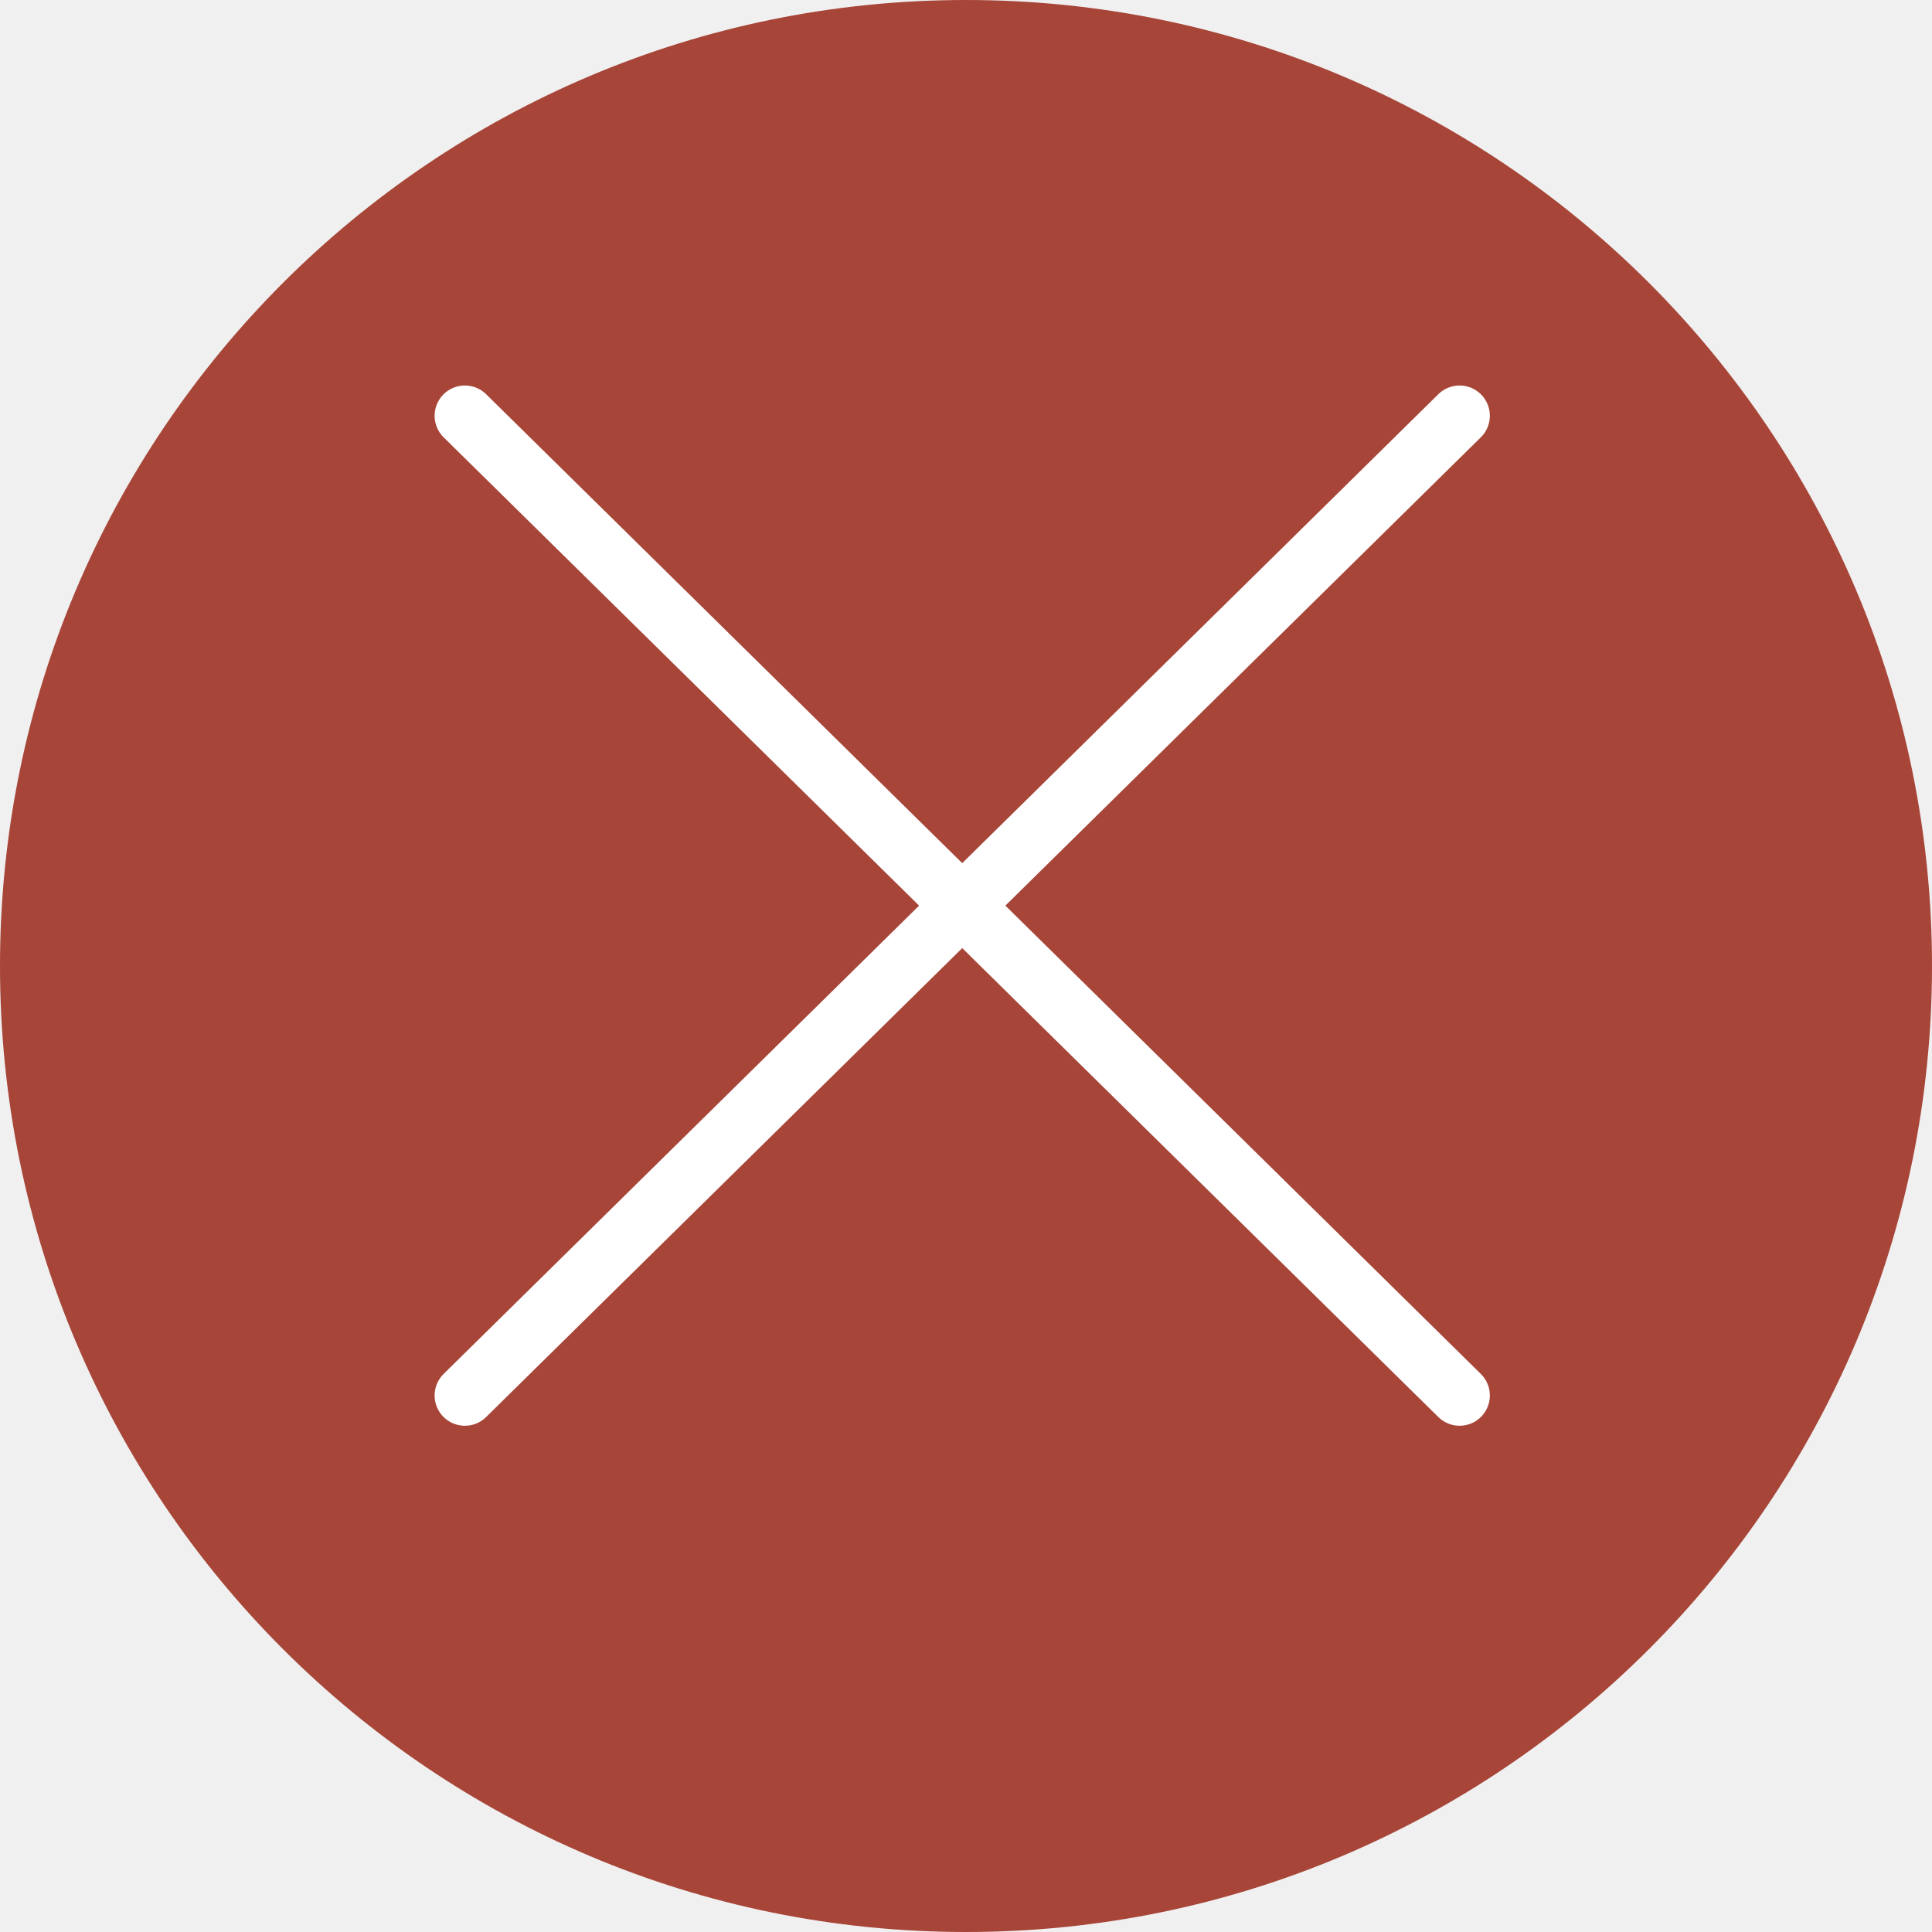
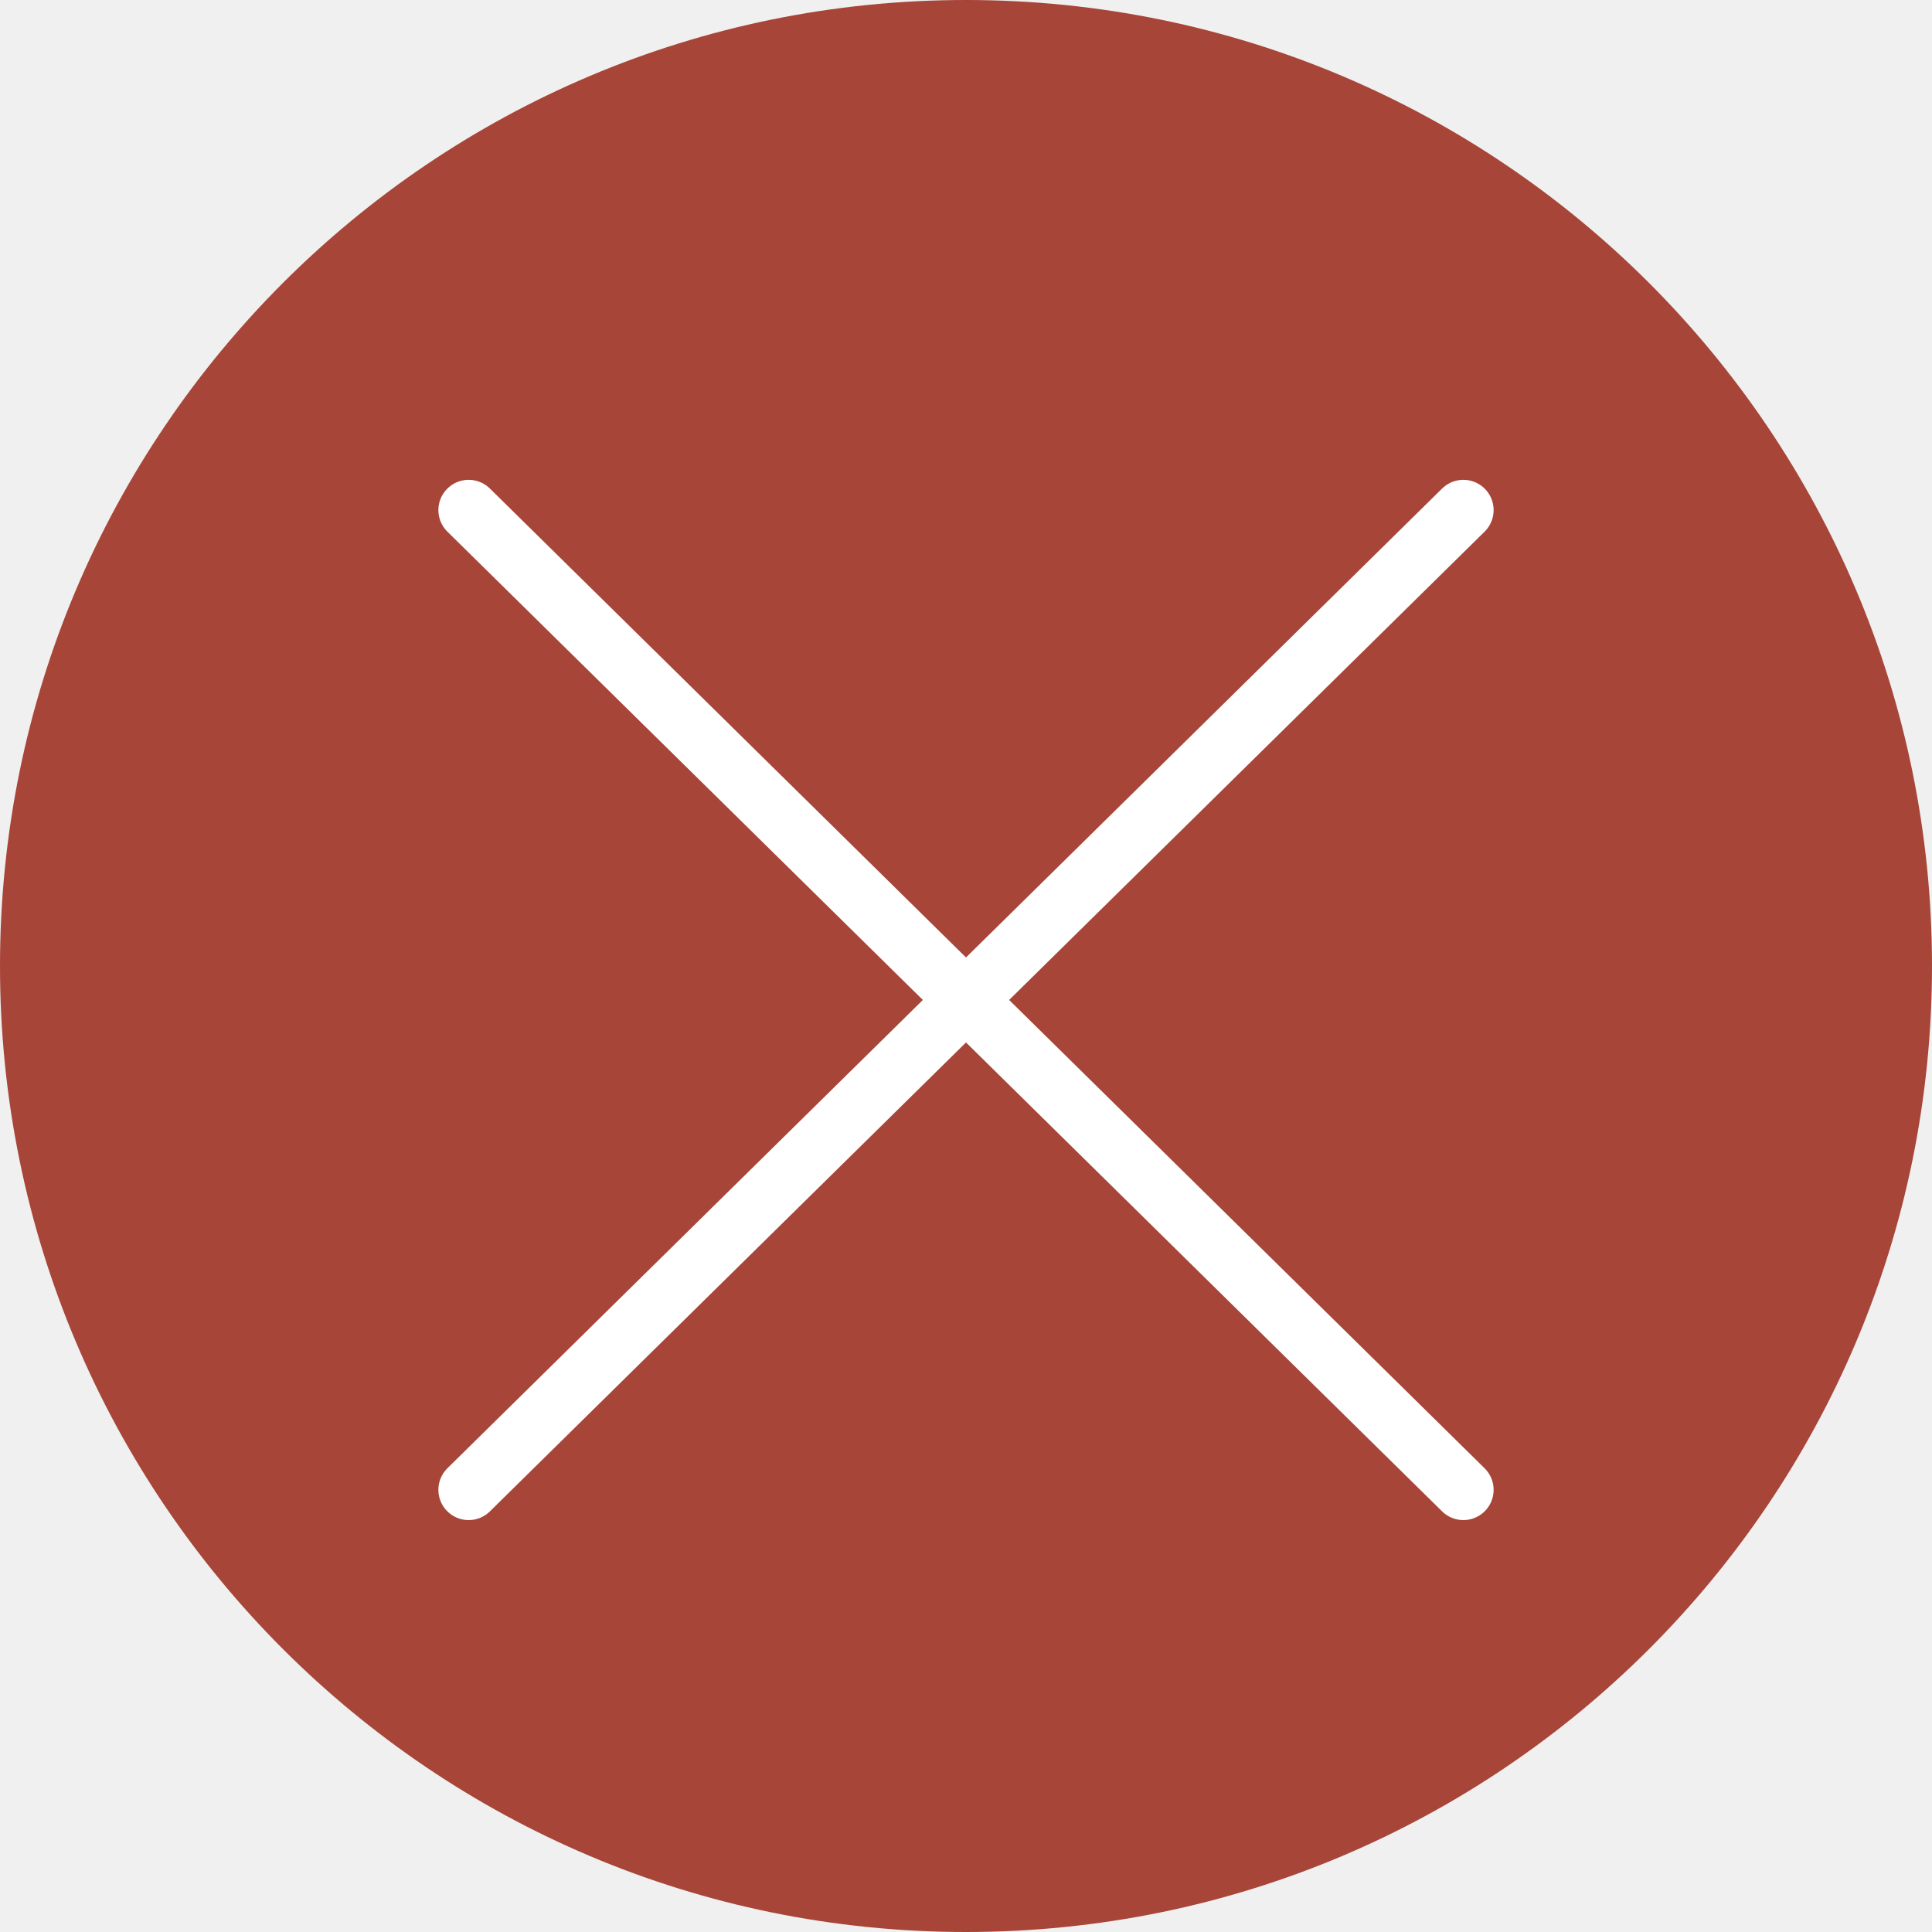
- <svg xmlns="http://www.w3.org/2000/svg" xmlns:ns1="http://vectornator.io" height="100%" stroke-miterlimit="10" style="fill-rule:nonzero;clip-rule:evenodd;stroke-linecap:round;stroke-linejoin:round;" version="1.1" viewBox="0 0 1024 1024" width="100%" xml:space="preserve">
-   <defs />
+ <svg xmlns="http://www.w3.org/2000/svg" xmlns:ns1="http://vectornator.io" height="100%" stroke-miterlimit="10" style="fill-rule:nonzero;clip-rule:evenodd;stroke-linecap:round;stroke-linejoin:round;" version="1.1" viewBox="0 0 1024 1024" width="100%" xml:space="preserve" id="svg11">
+   <defs id="defs2" />
  <g id="Ebene-2" ns1:layerName="Ebene 2">
-     <path d="M0 512C0 229.23 229.23 5.68434e-14 512 5.68434e-14C794.77 5.68434e-14 1024 229.23 1024 512C1024 794.77 794.77 1024 512 1024C229.23 1024 0 794.77 0 512Z" fill="#a74538" fill-rule="nonzero" opacity="1" stroke="none" />
-     <path d="M246.393 220.363L773.607 739.637" fill="none" opacity="1" stroke="#ffffff" stroke-linecap="round" stroke-linejoin="round" stroke-width="32.082" />
-     <path d="M773.607 220.363L246.393 739.637" fill="none" opacity="1" stroke="#ffffff" stroke-linecap="round" stroke-linejoin="round" stroke-width="32.082" />
+     <path d="M0 512C0 229.23 229.23 5.68434e-14 512 5.68434e-14C794.77 5.68434e-14 1024 229.23 1024 512C1024 794.77 794.77 1024 512 1024C229.23 1024 0 794.77 0 512Z" fill="#a74538" fill-rule="nonzero" opacity="1" stroke="none" id="path4" />
+     <path d="M 775.607,270.363 248.393,789.637" fill="none" opacity="1" stroke="#ffffff" stroke-linecap="round" stroke-linejoin="round" stroke-width="32.082" id="path8" />
+     <path d="M 248.393,270.363 775.607,789.637" fill="none" opacity="1" stroke="#ffffff" stroke-linecap="round" stroke-linejoin="round" stroke-width="32.082" id="path6" />
  </g>
</svg>
